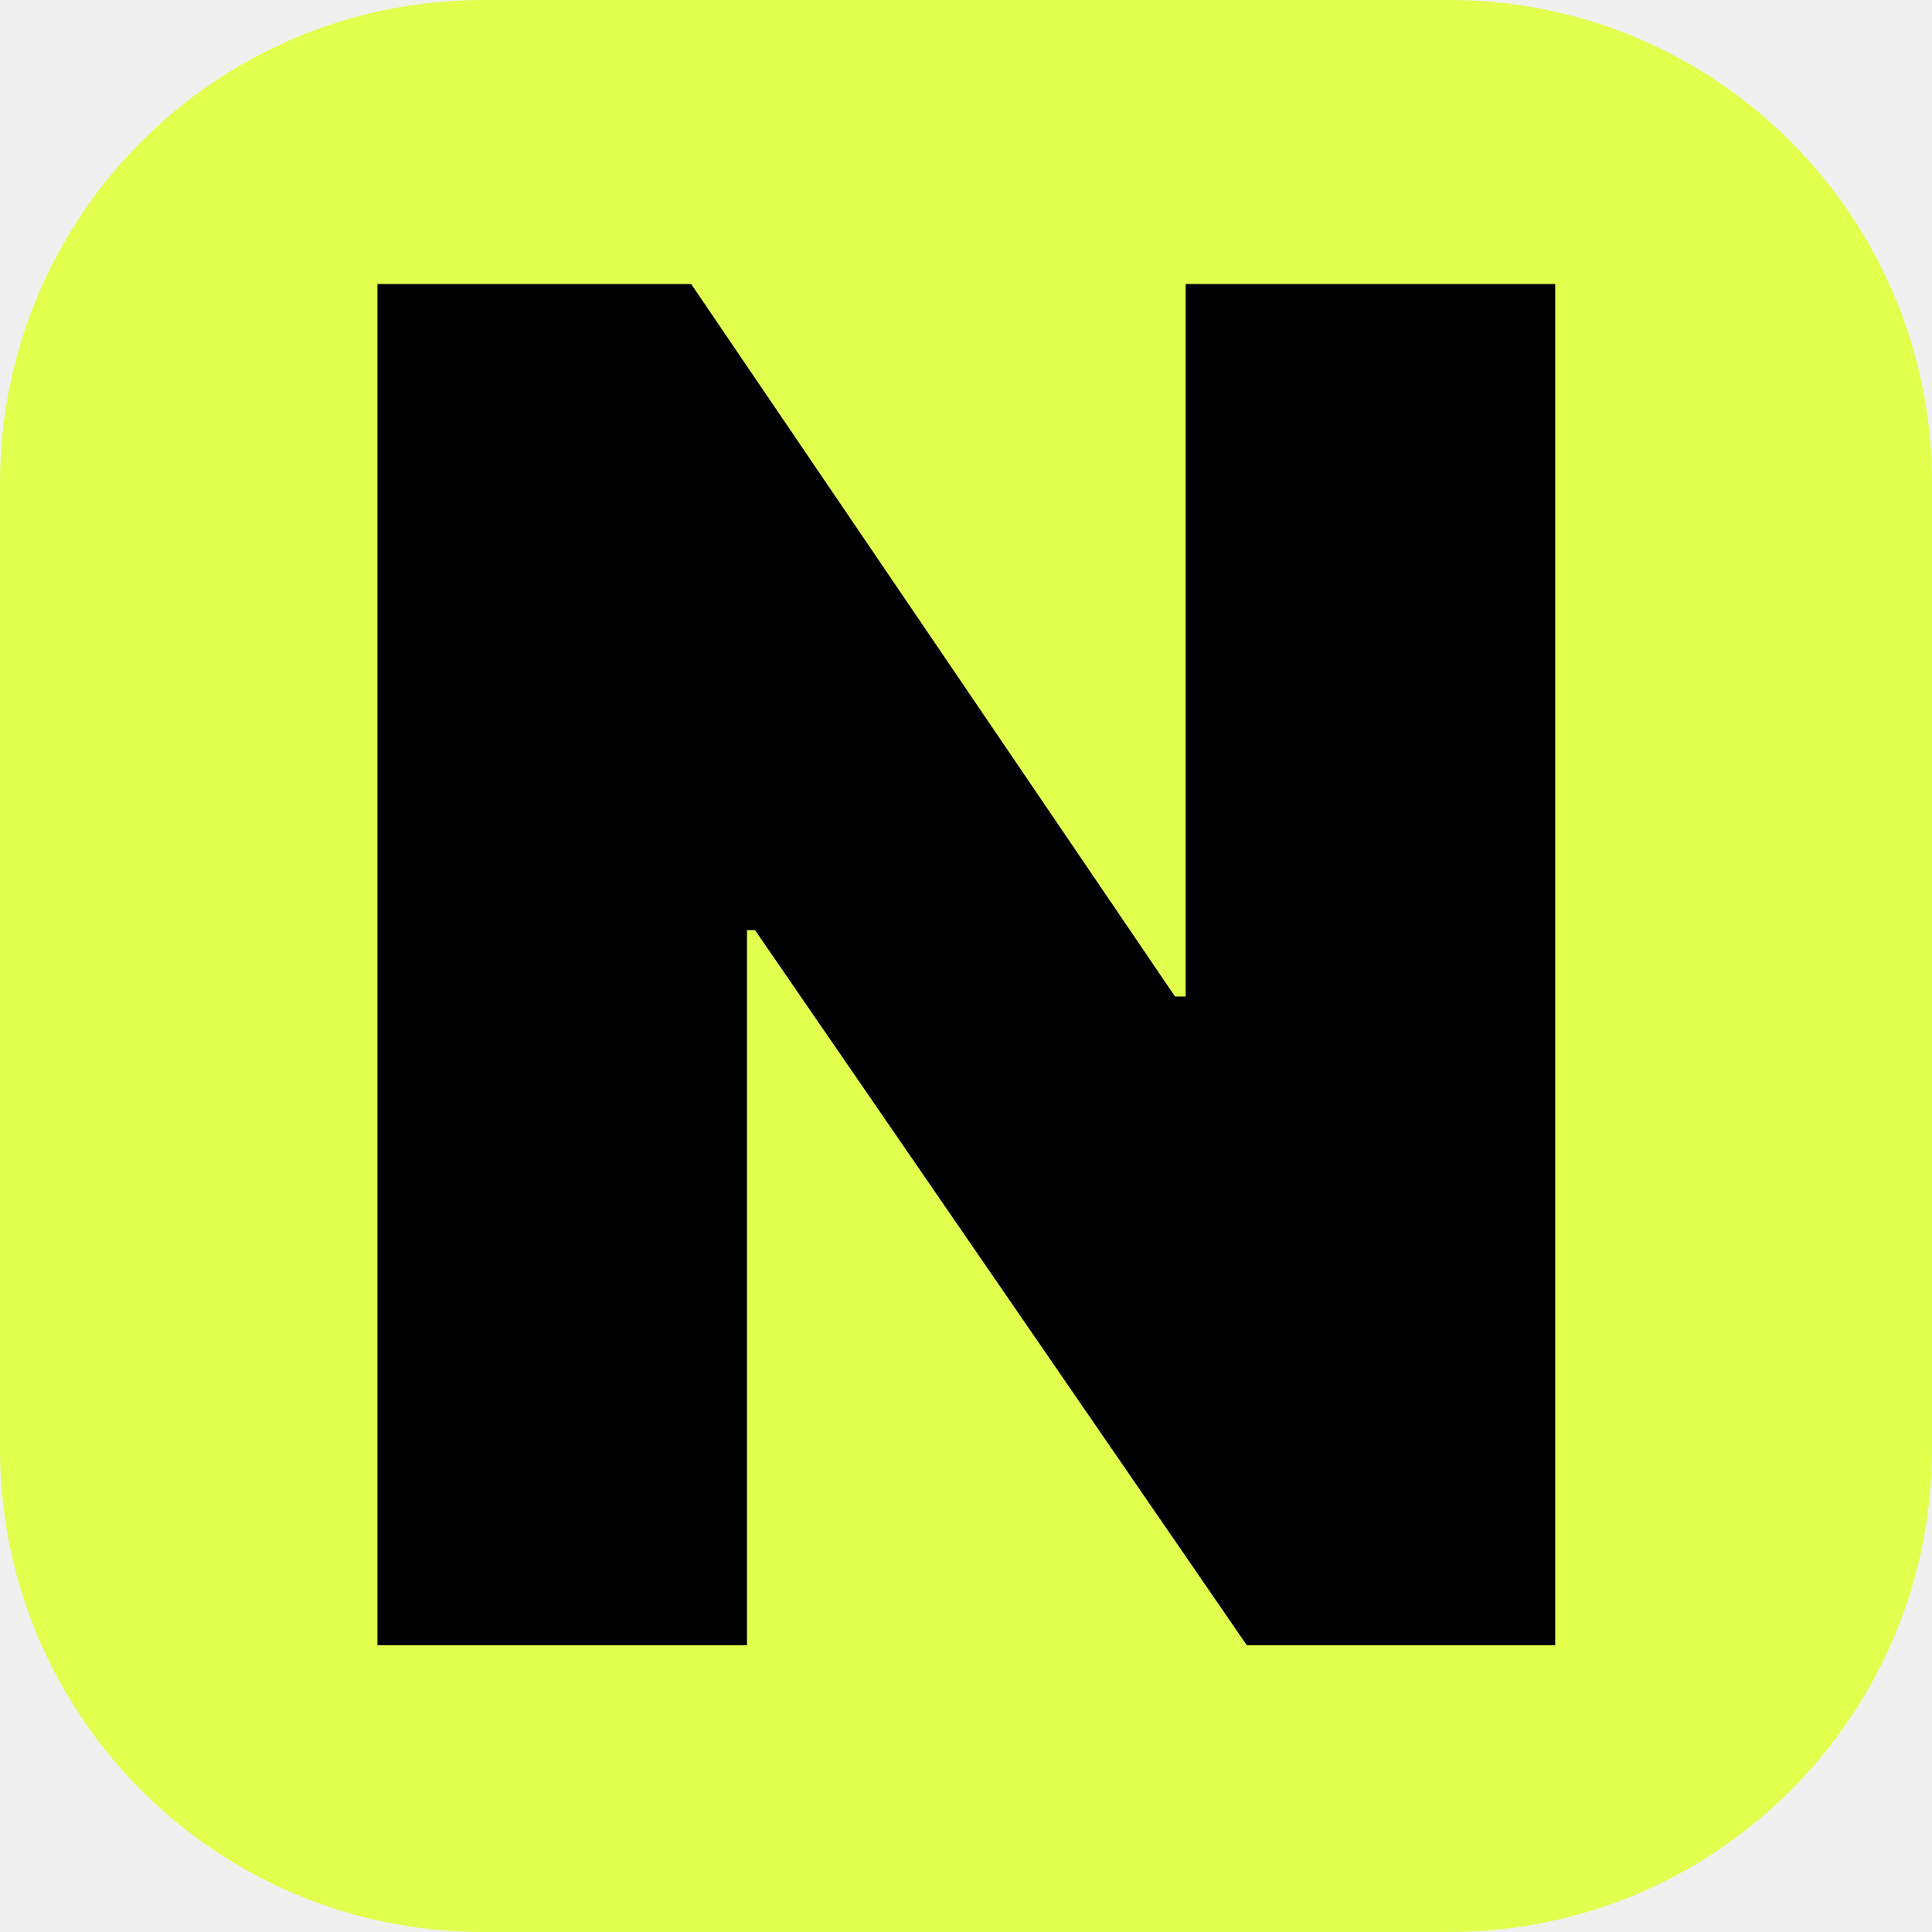
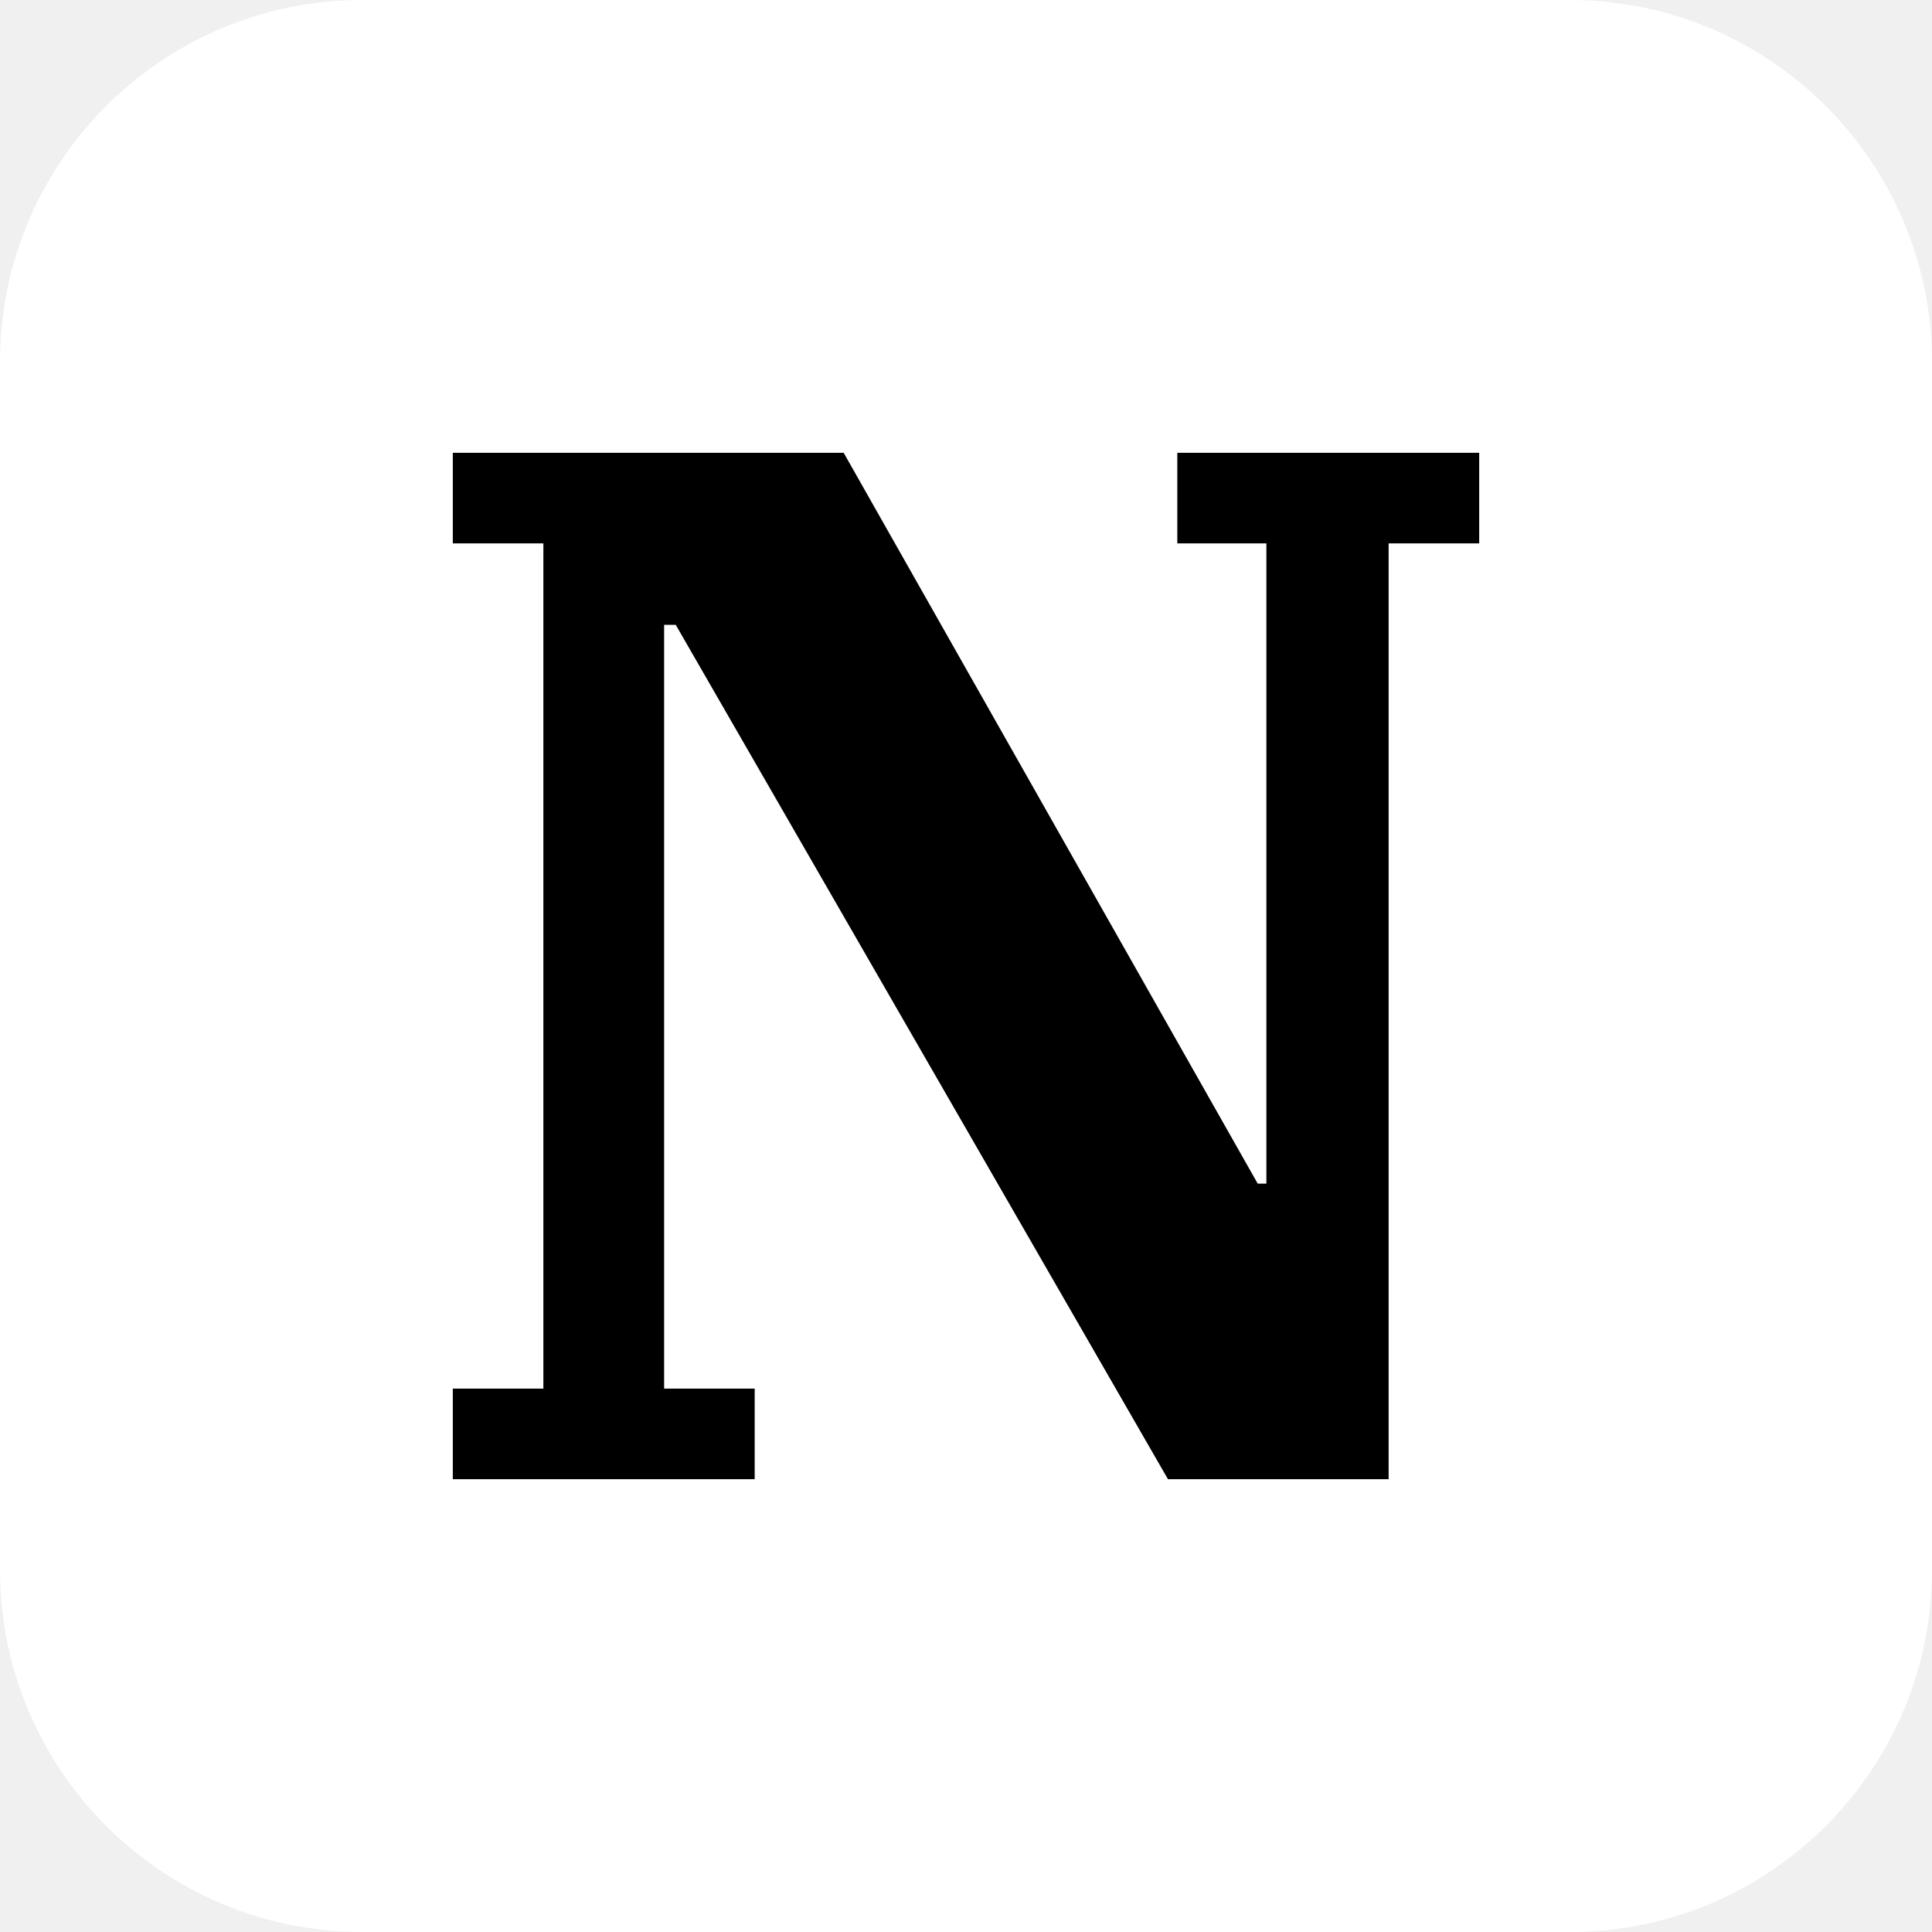
<svg xmlns="http://www.w3.org/2000/svg" width="64" height="64" viewBox="0 0 64 64" fill="none">
-   <rect width="64" height="64" rx="16" fill="#E1FF4D" />
-   <path d="M51.518 9.409V54.5H41.302L25.01 30.81H24.745V54.5H12.504V9.409H22.896L38.924 33.011H39.277V9.409H51.518Z" fill="black" />
+   <rect width="64" height="64" rx="12" fill="white" />
+   <path d="M15 46H18V18H15V15H27.948L41.663 39.209H41.951V18H39V15H49V18H46V49H38.69L22.385 20.699H22V46H25V49H15V46Z" fill="black" />
</svg>
